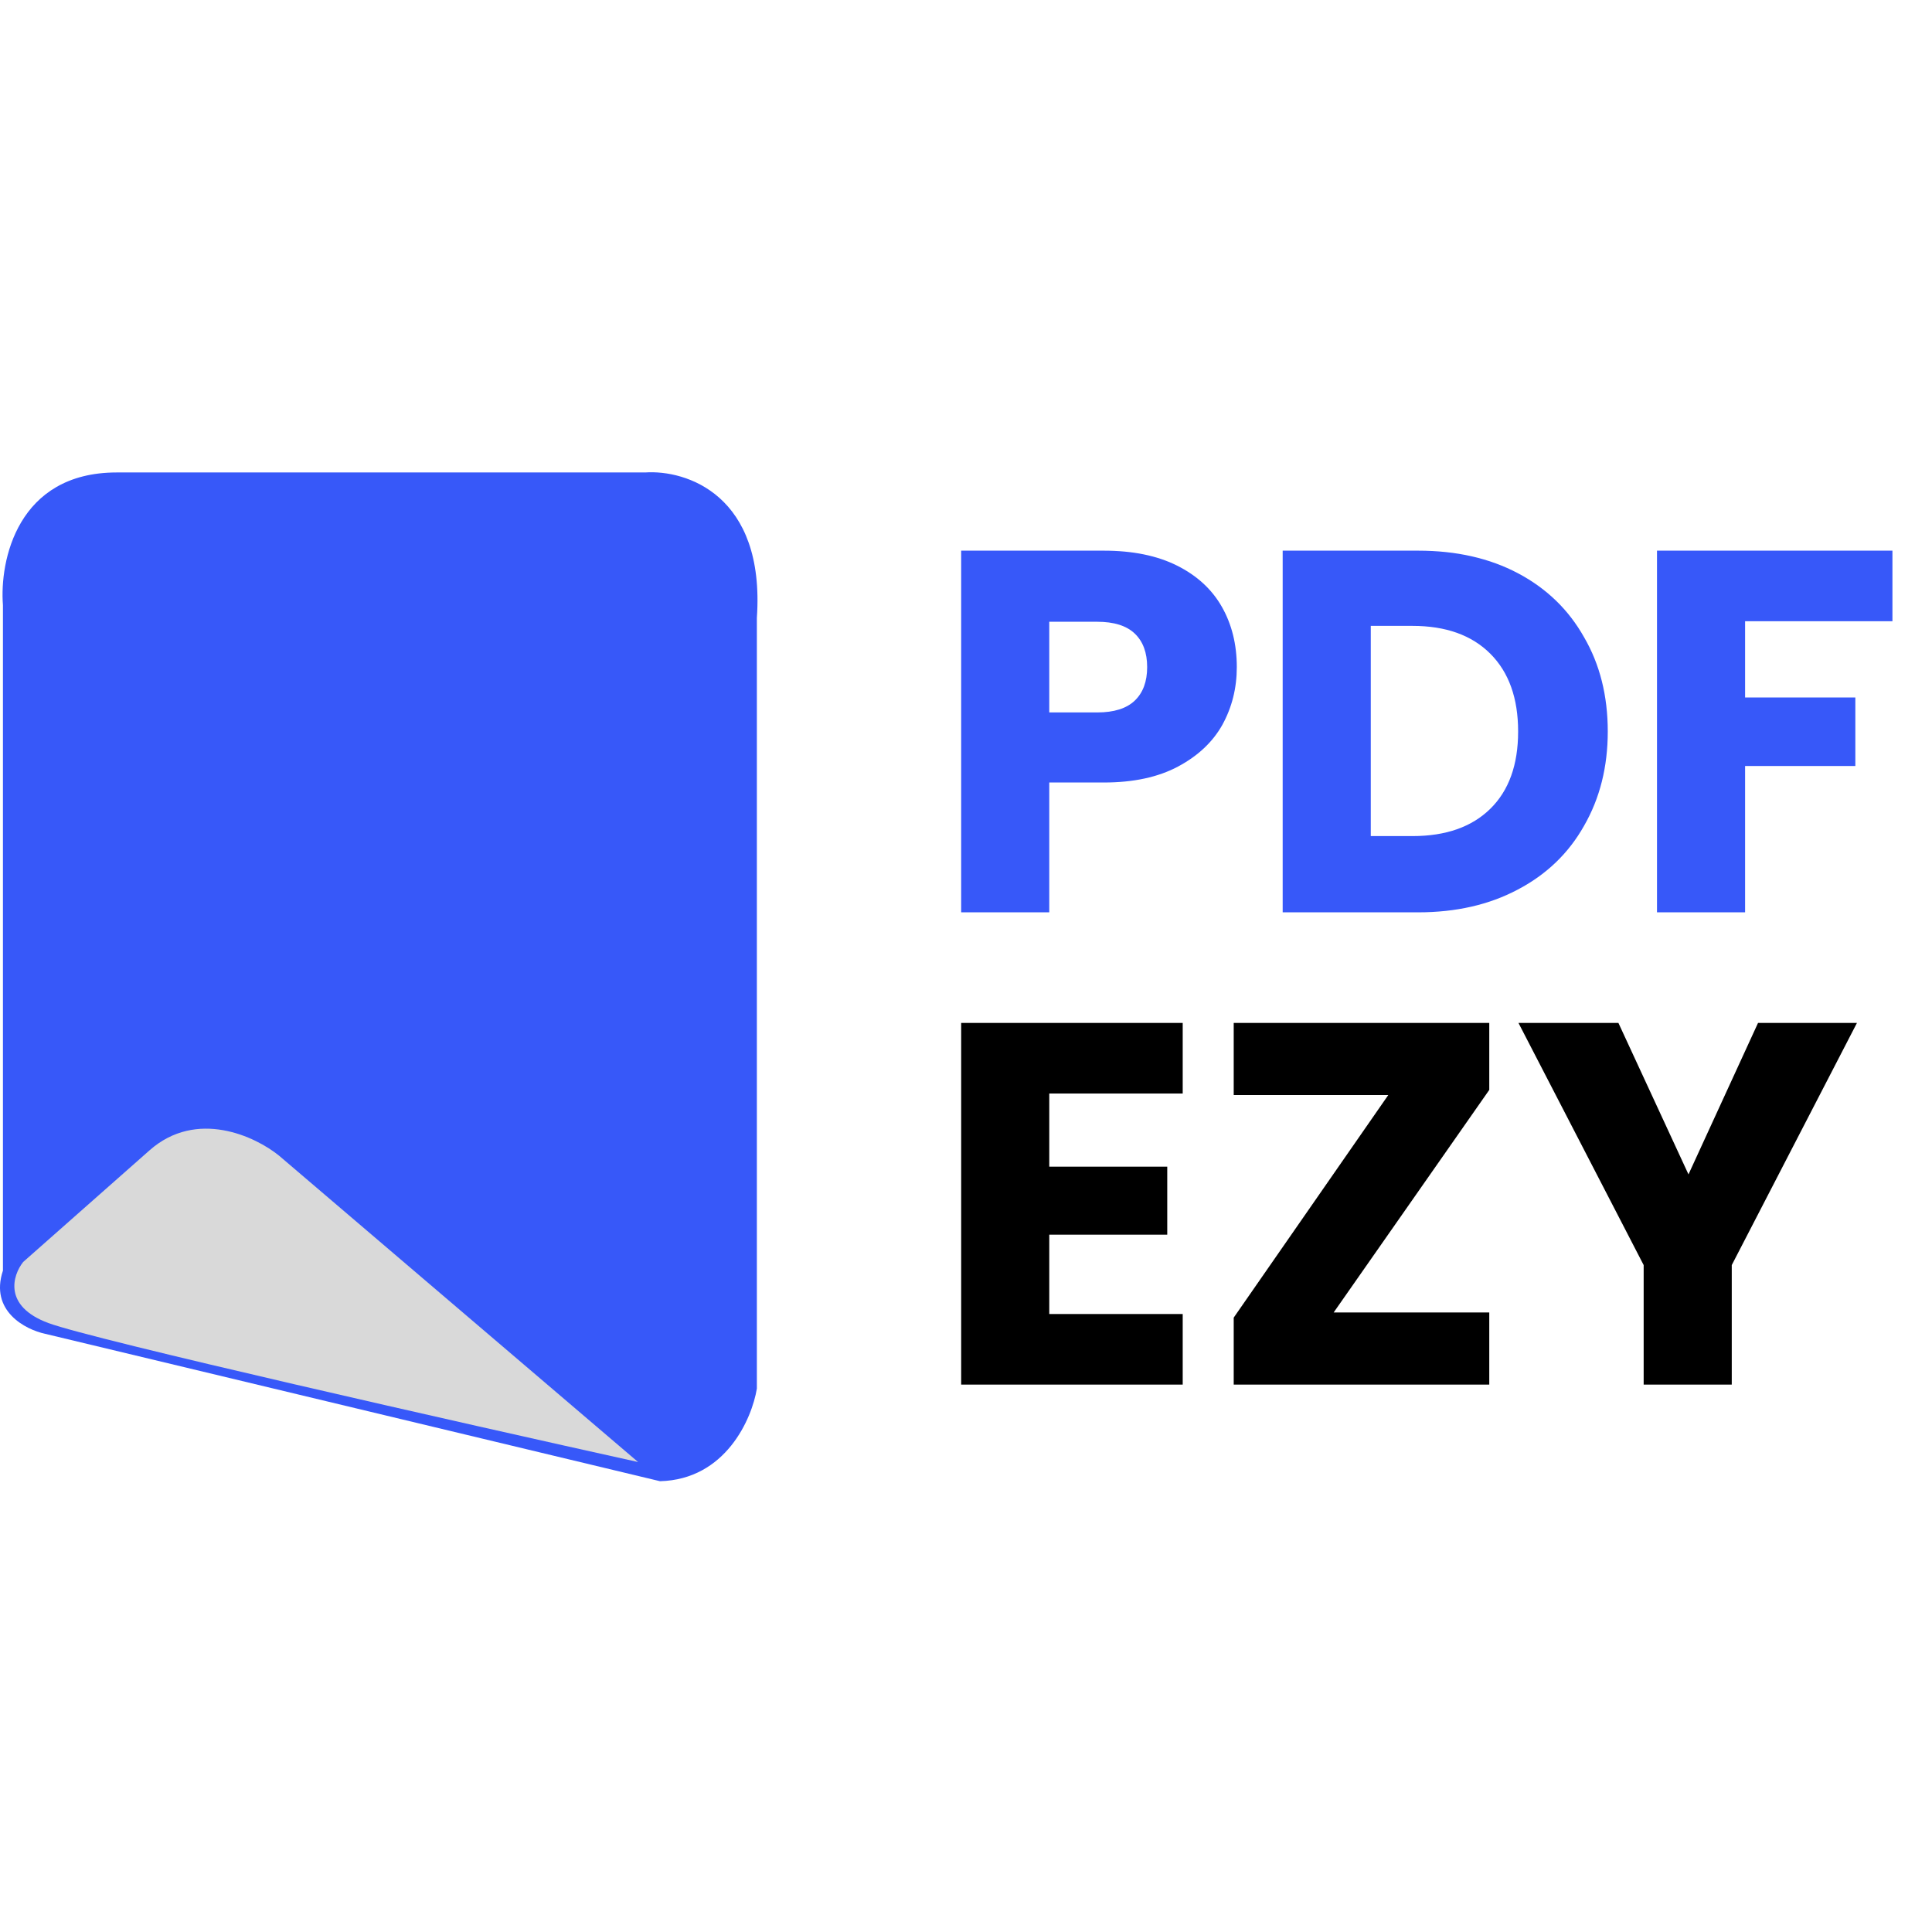
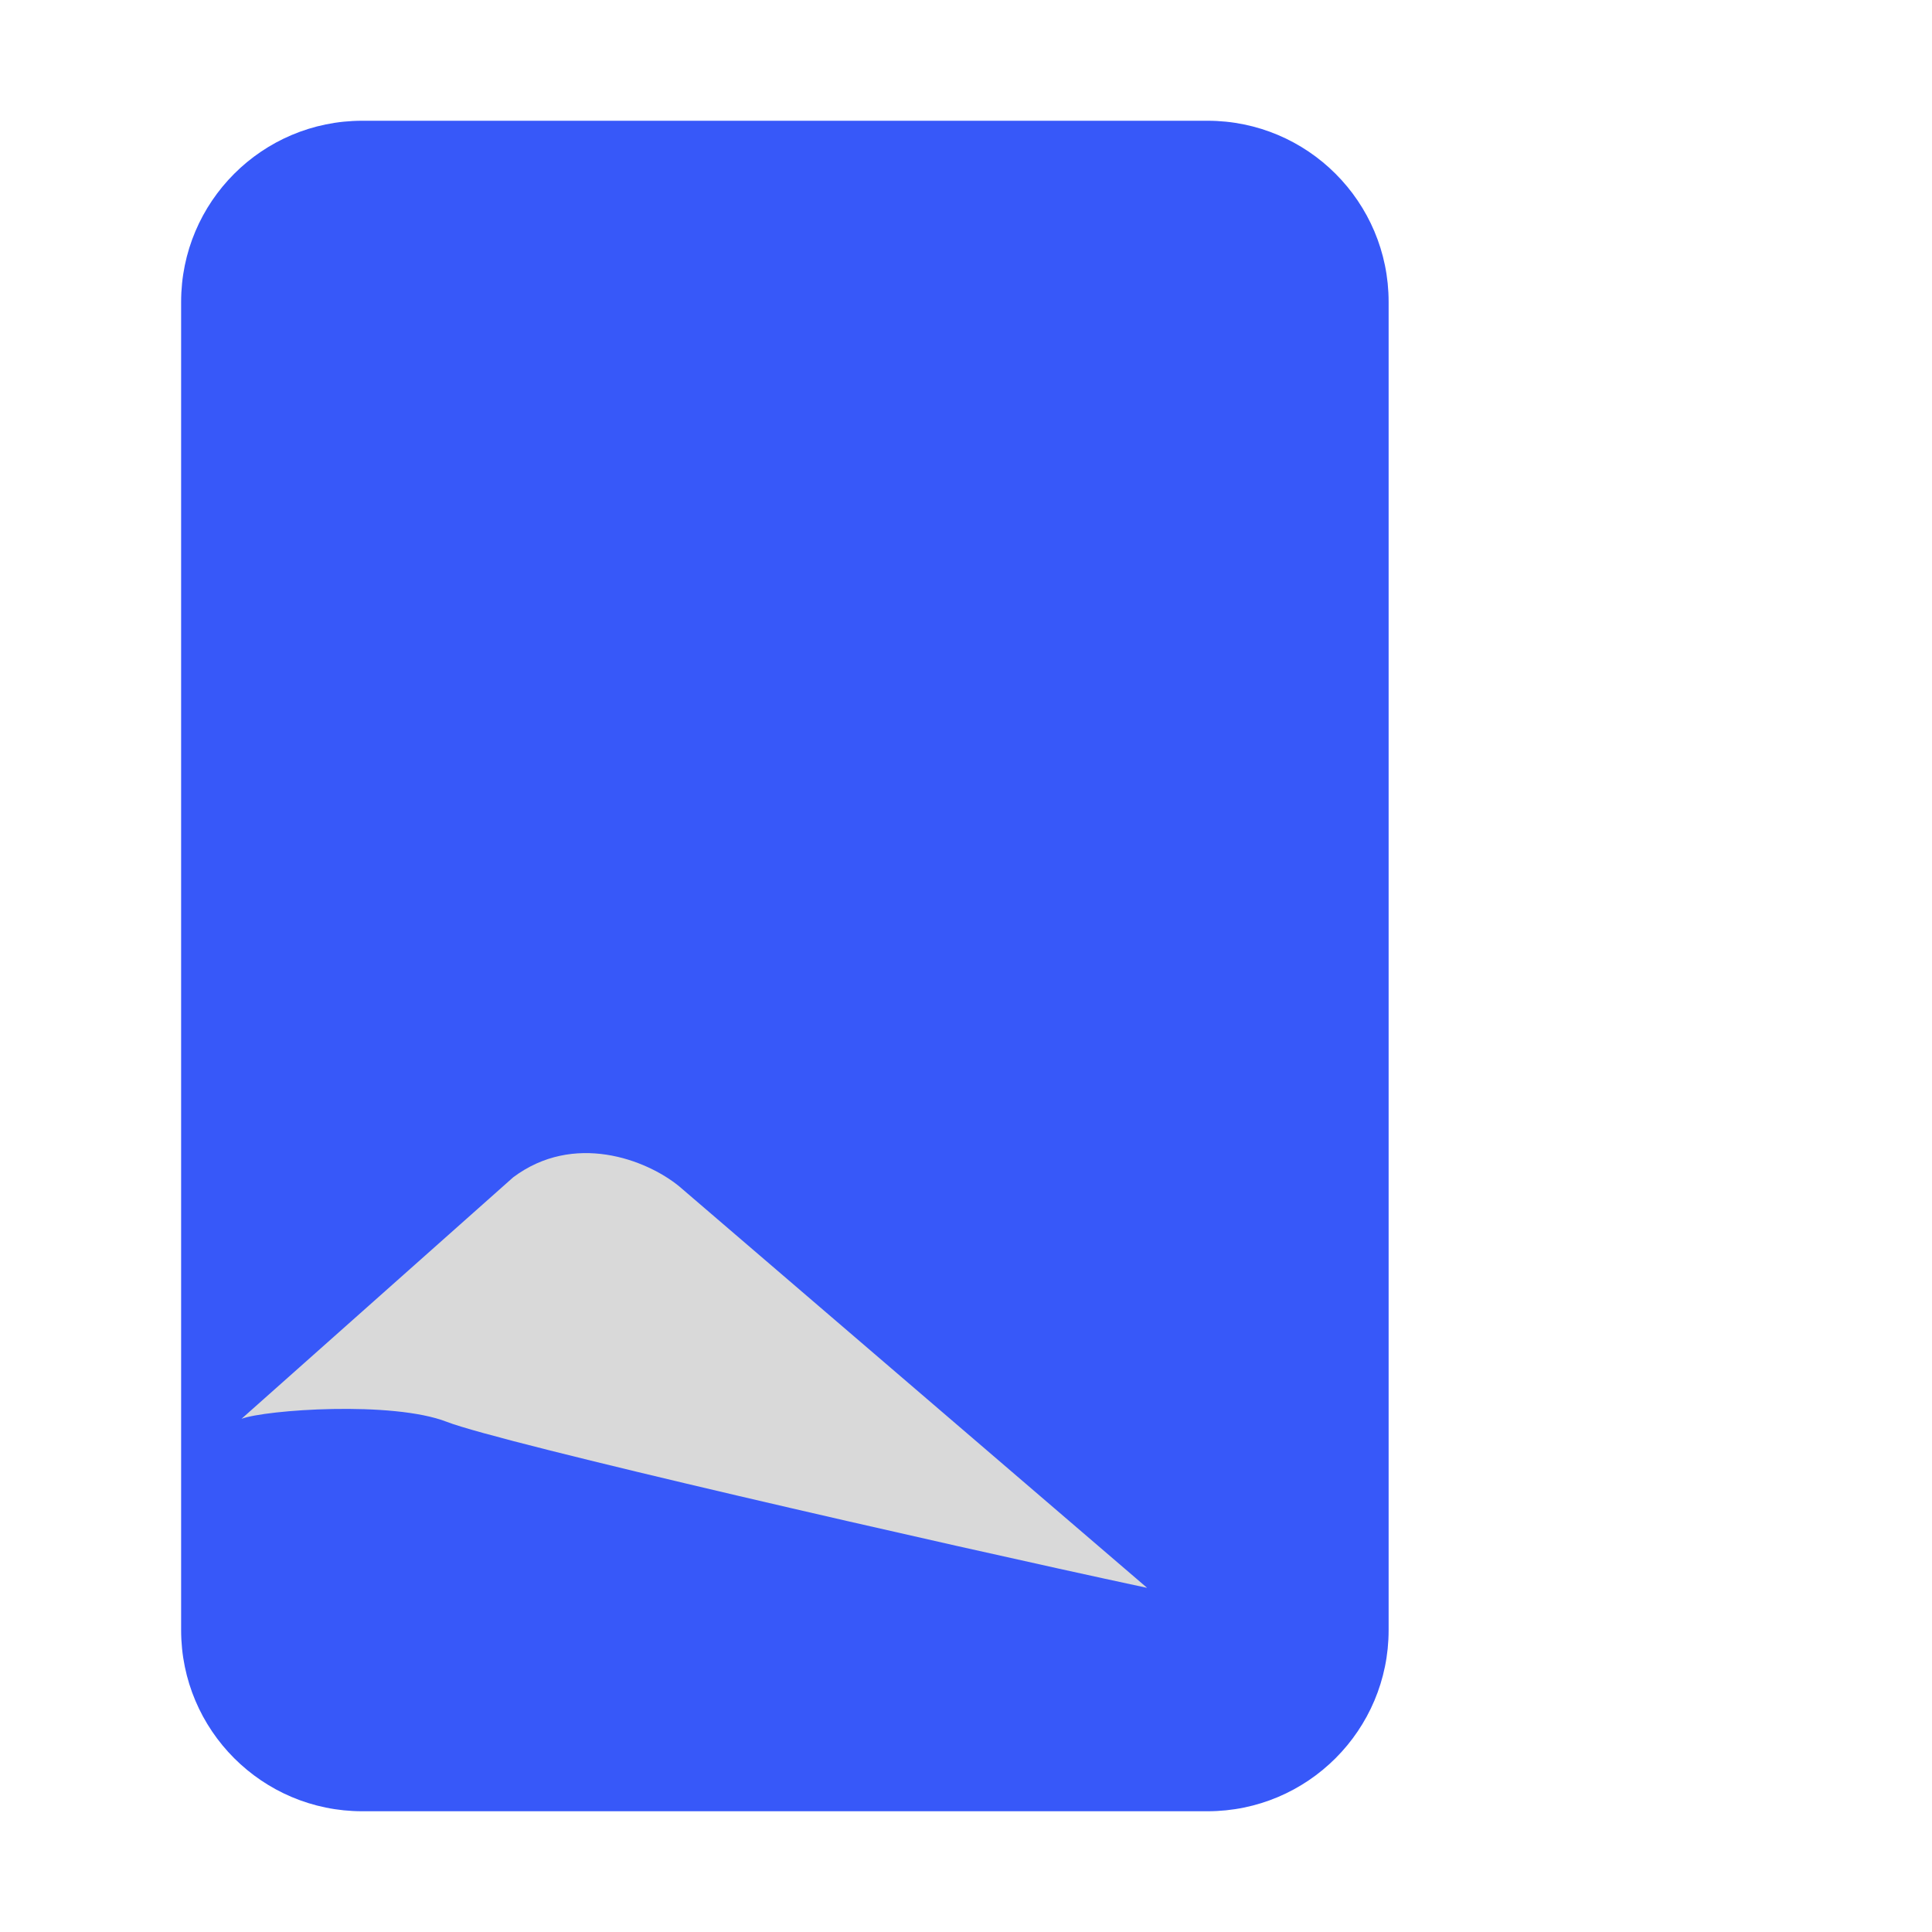
- <svg xmlns="http://www.w3.org/2000/svg" width="90" height="90" viewBox="0 0 90 90" fill="none">
-   <g transform="translate(0,14)">
-     <path d="M0.137 14.19V45.19C-0.49 47.073 1.184 47.937 2.099 48.133L30.745 55C33.806 54.922 35.029 52.09 35.258 50.684V14.778C35.65 9.049 31.955 7.879 30.058 8.009H5.435C0.805 8.009 -0.026 12.13 0.137 14.19Z" fill="#3758F9" />
-     <path d="M1.079 44.788L6.965 39.588C9.162 37.647 11.903 38.943 12.998 39.834L29.724 54.107C21.451 52.276 4.375 48.417 2.256 47.633C0.137 46.848 0.588 45.409 1.079 44.788Z" fill="#D9D9D9" />
-     <path d="M57.615 17.076C57.615 18.052 57.391 18.948 56.943 19.764C56.495 20.564 55.807 21.212 54.879 21.708C53.951 22.204 52.799 22.452 51.423 22.452H48.879V28.5H44.775V11.652H51.423C52.767 11.652 53.903 11.884 54.831 12.348C55.759 12.812 56.455 13.452 56.919 14.268C57.383 15.084 57.615 16.02 57.615 17.076ZM51.111 19.188C51.895 19.188 52.479 19.004 52.863 18.636C53.247 18.268 53.439 17.748 53.439 17.076C53.439 16.404 53.247 15.884 52.863 15.516C52.479 15.148 51.895 14.964 51.111 14.964H48.879V19.188H51.111ZM66.064 11.652C67.84 11.652 69.392 12.004 70.72 12.708C72.048 13.412 73.072 14.404 73.792 15.684C74.528 16.948 74.896 18.412 74.896 20.076C74.896 21.724 74.528 23.188 73.792 24.468C73.072 25.748 72.04 26.74 70.696 27.444C69.368 28.148 67.824 28.5 66.064 28.5H59.752V11.652H66.064ZM65.8 24.948C67.352 24.948 68.56 24.524 69.424 23.676C70.288 22.828 70.72 21.628 70.72 20.076C70.72 18.524 70.288 17.316 69.424 16.452C68.56 15.588 67.352 15.156 65.8 15.156H63.856V24.948H65.8ZM88.157 11.652V14.94H81.293V18.492H86.429V21.684H81.293V28.5H77.189V11.652H88.157Z" fill="#3758F9" />
-     <path d="M48.879 36.94V40.348H54.375V43.516H48.879V47.212H55.095V50.5H44.775V33.652H55.095V36.94H48.879ZM62.127 47.14H69.376V50.5H57.471V47.38L64.671 37.012H57.471V33.652H69.376V36.772L62.127 47.14ZM86.504 33.652L80.672 44.932V50.5H76.568V44.932L70.736 33.652H75.392L78.656 40.708L81.896 33.652H86.504Z" fill="black" />
-   </g>
+ <svg xmlns="http://www.w3.org/2000/svg" width="64" height="64" viewBox="0 0 64 64" fill="none">
+   <rect x="6" y="4" width="40" height="56" rx="6" fill="#3758F9" />
+   <path d="M8 47L17 39C19 37.5 21.4 38.4 22.5 39.3L38 52.6C31 51.1 16.6 47.8 14.8 47.1C13 46.4 8.8 46.7 8 47Z" fill="#D9D9D9" />
</svg>
